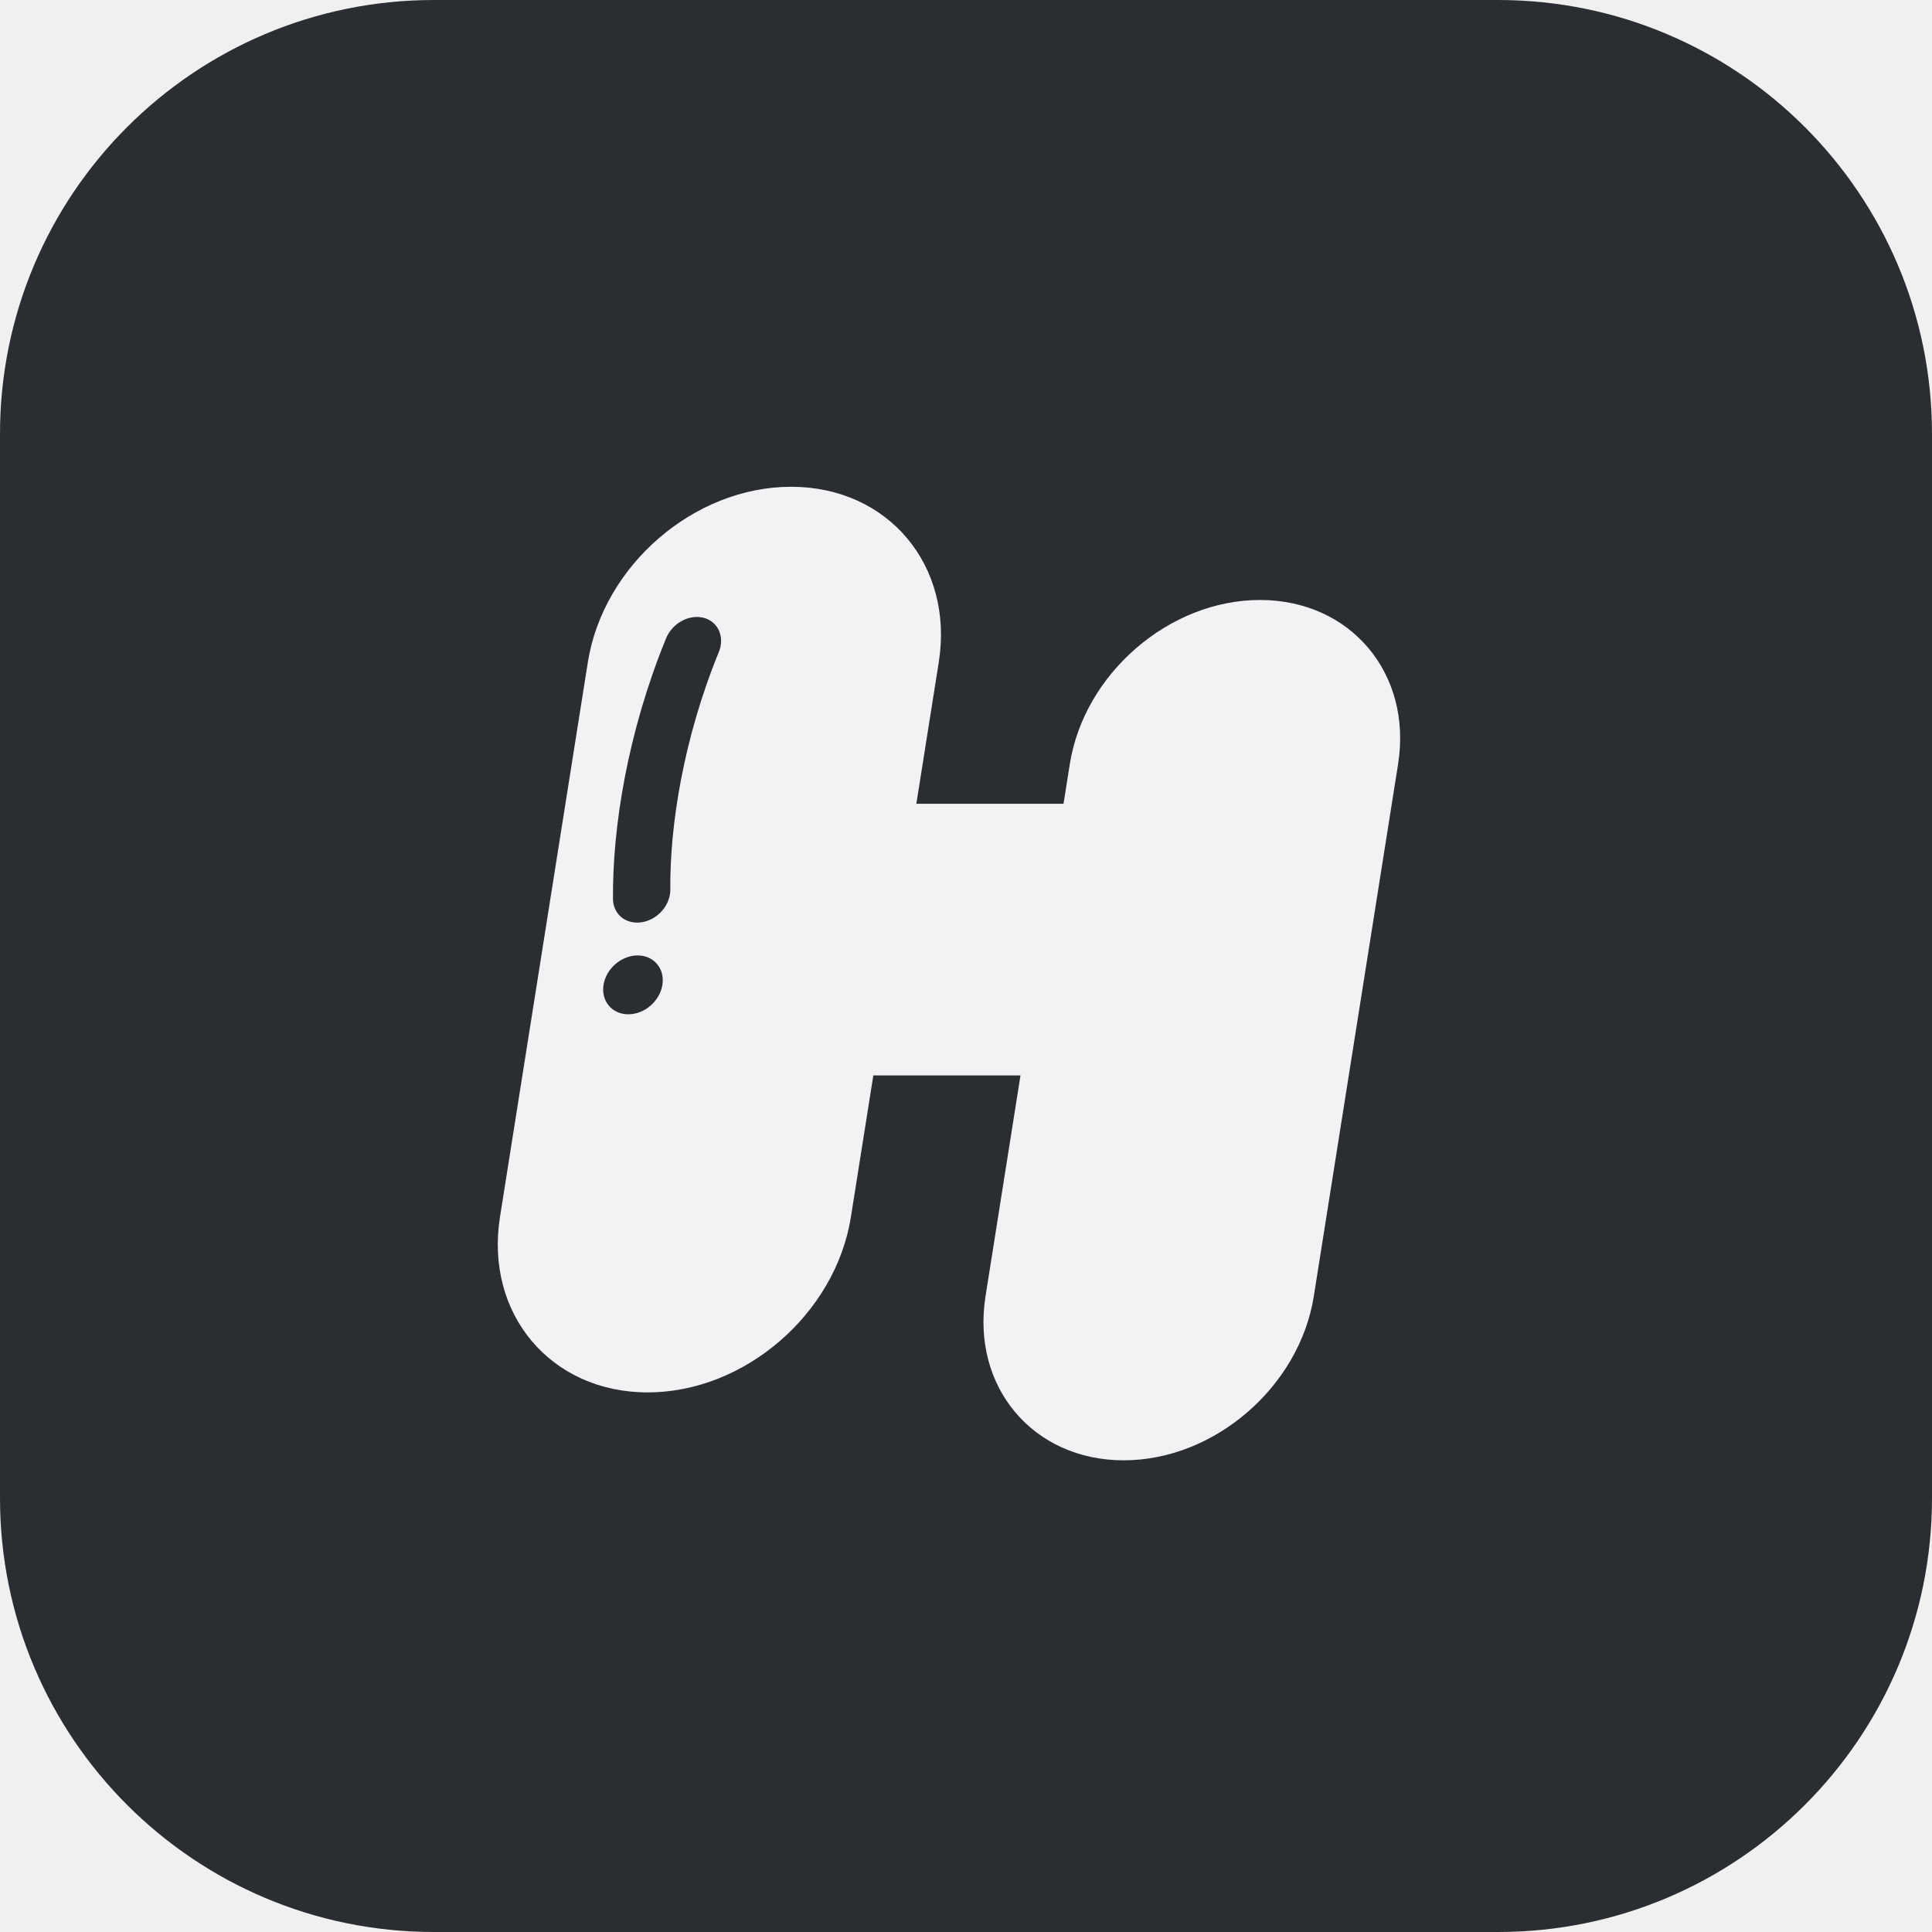
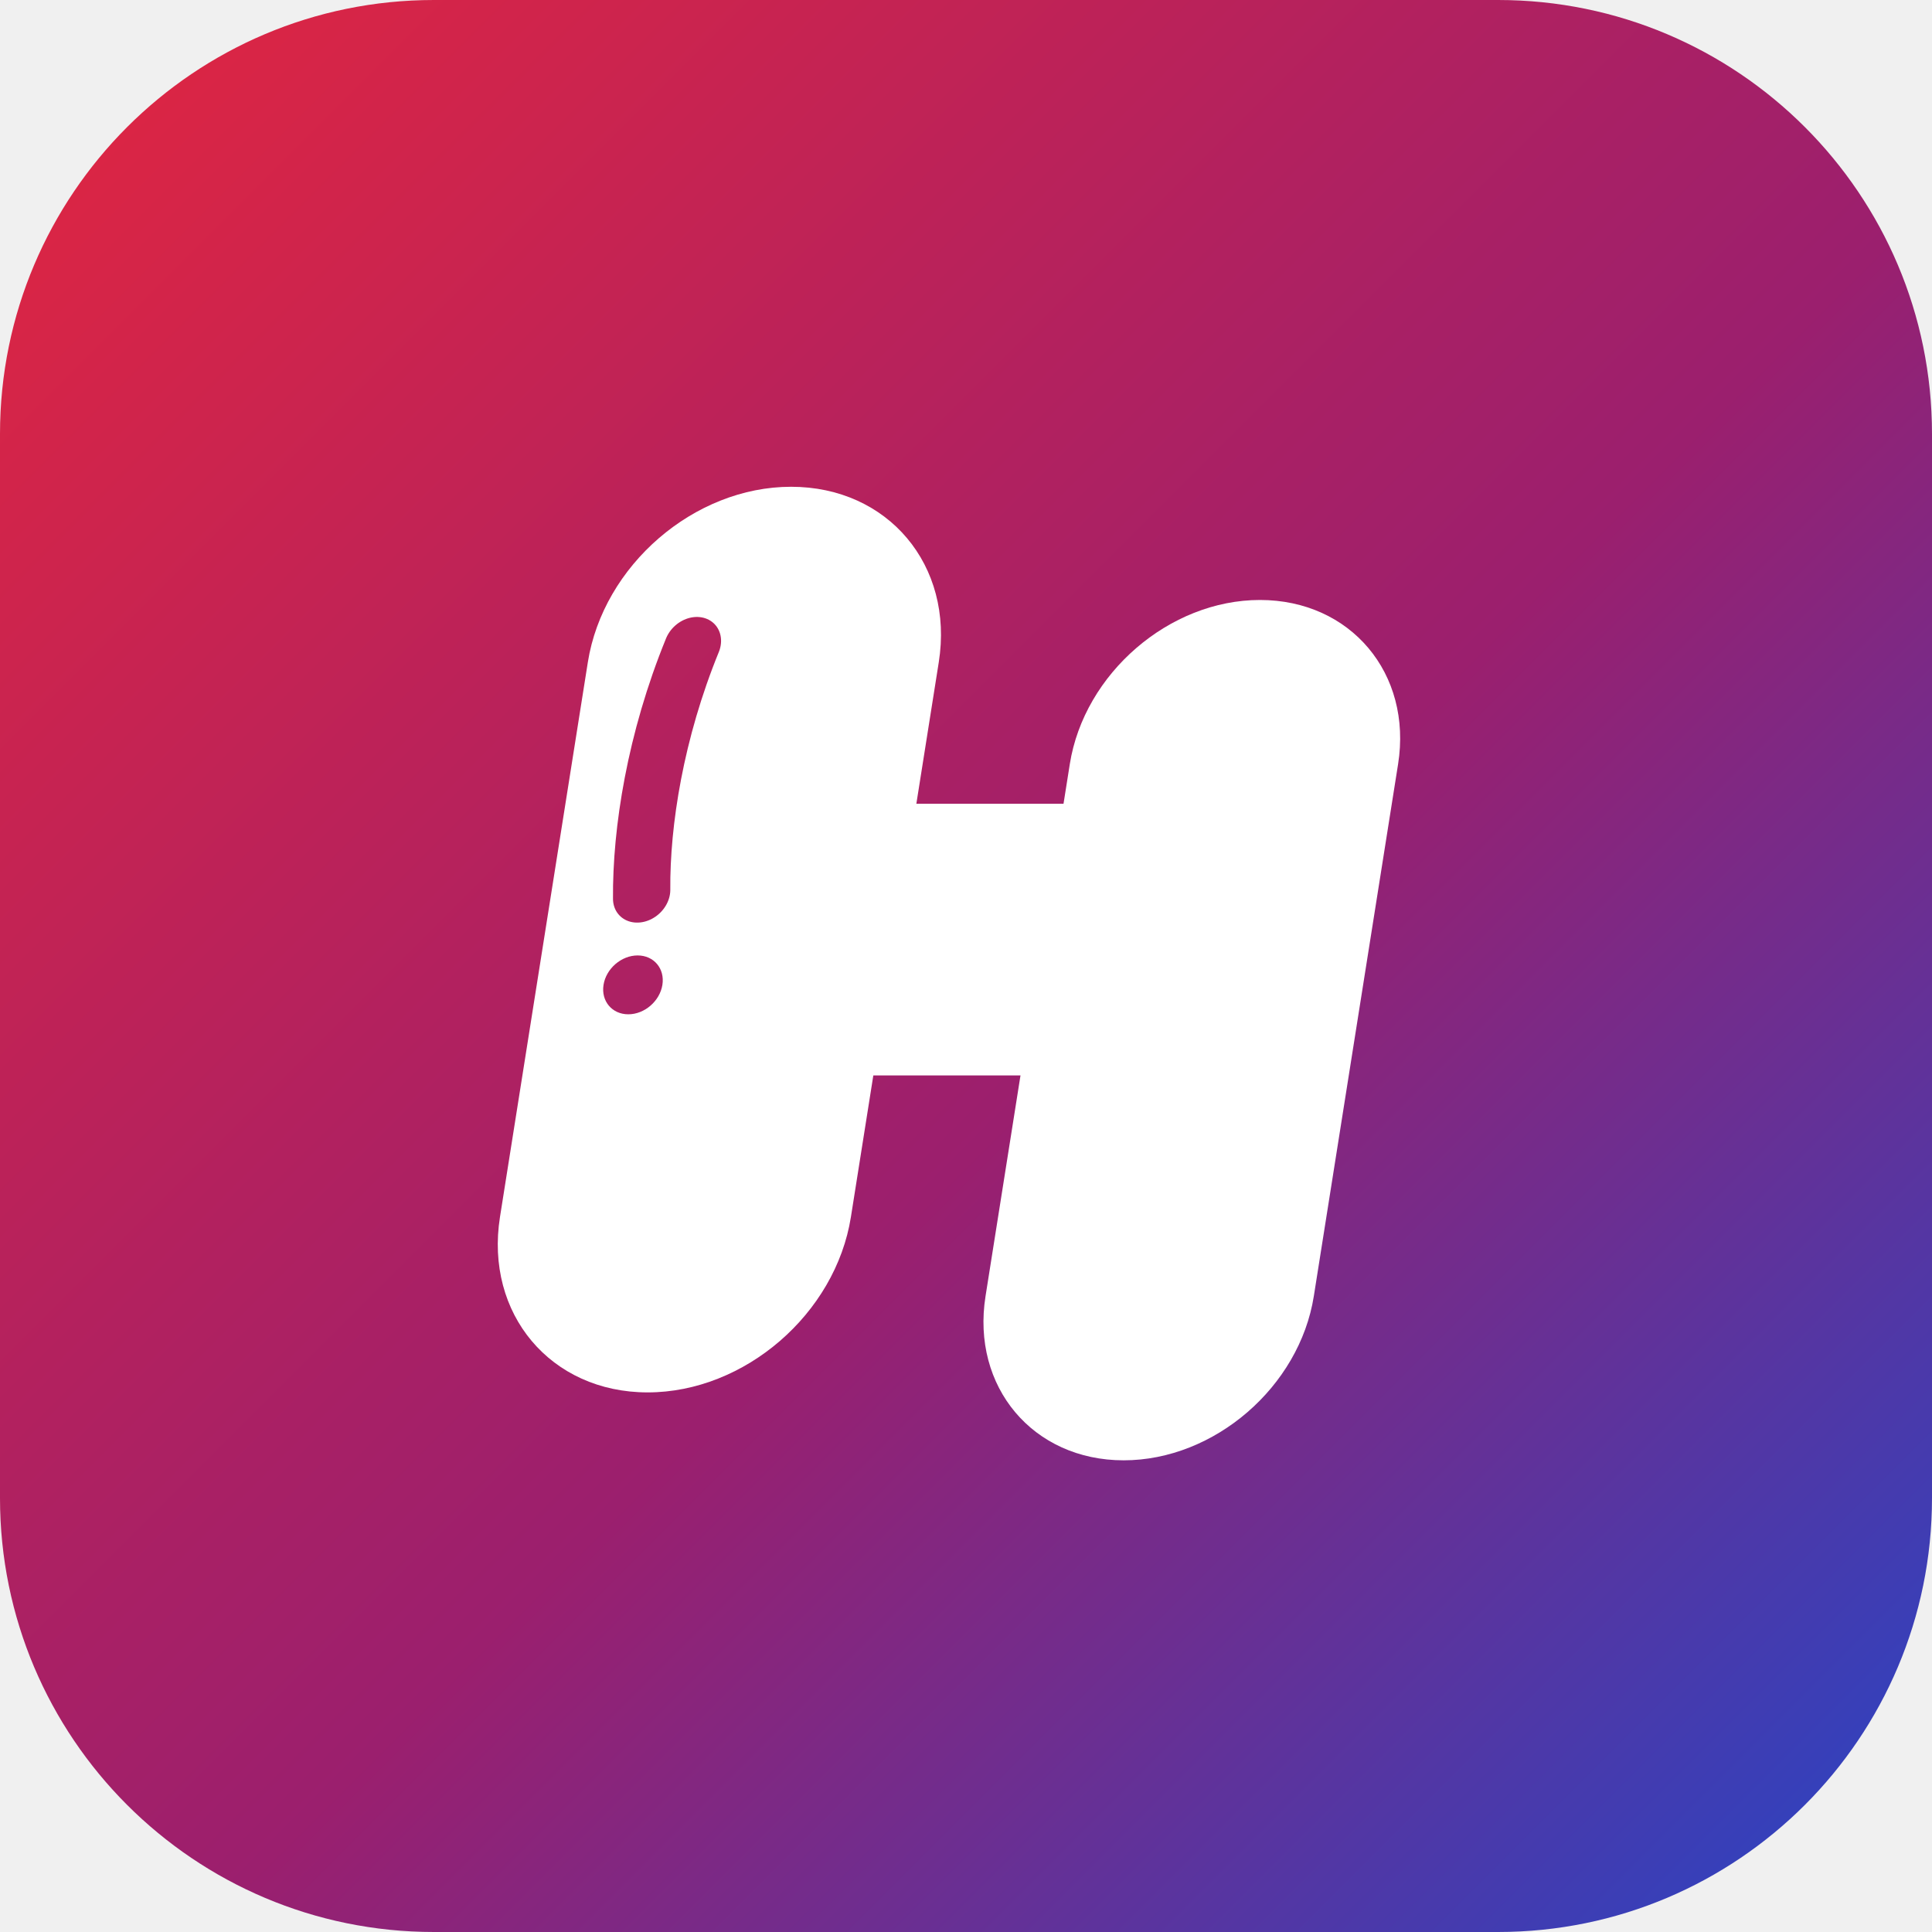
<svg xmlns="http://www.w3.org/2000/svg" viewBox="0 0 1024 1024">
-   <rect width="1024" height="1024" rx="230" fill="#2a2d31" />
+   <defs>
+     <linearGradient id="bg" x1="0" y1="0" x2="1" y2="1">
+       <stop offset="0" stop-color="#e3263f" />
+       <stop offset=".55" stop-color="#9b1f6e" />
+       <stop offset="1" stop-color="#2346c8" />
+     </linearGradient>
+   </defs>
+   <rect width="1024" height="1024" rx="230" fill="url(#bg)" />
  <g transform="translate(236 222) scale(6)">
    <defs>
      <mask id="hopp-shine" maskUnits="userSpaceOnUse" x="-10" y="-10" width="120" height="120">
        <rect x="-10" y="-10" width="120" height="120" fill="#fff" />
        <path d="M21 20 C 19 28, 19 36, 20 42" stroke="#000" stroke-width="5" stroke-linecap="round" fill="none" />
        <circle cx="20.5" cy="50" r="2.6" fill="#000" />
      </mask>
    </defs>
-     <g transform="translate(4 0) skewX(-9)" fill="#f2f2f4" mask="url(#hopp-shine)">
+     <g transform="translate(4 0) skewX(-9)" fill="#fff" mask="url(#hopp-shine)">
      <rect x="12" y="6" width="31" height="80" rx="15.5" />
      <rect x="56" y="16" width="29" height="76" rx="14.5" />
      <rect x="30" y="34" width="40" height="24" rx="12" />
    </g>
  </g>
</svg>
